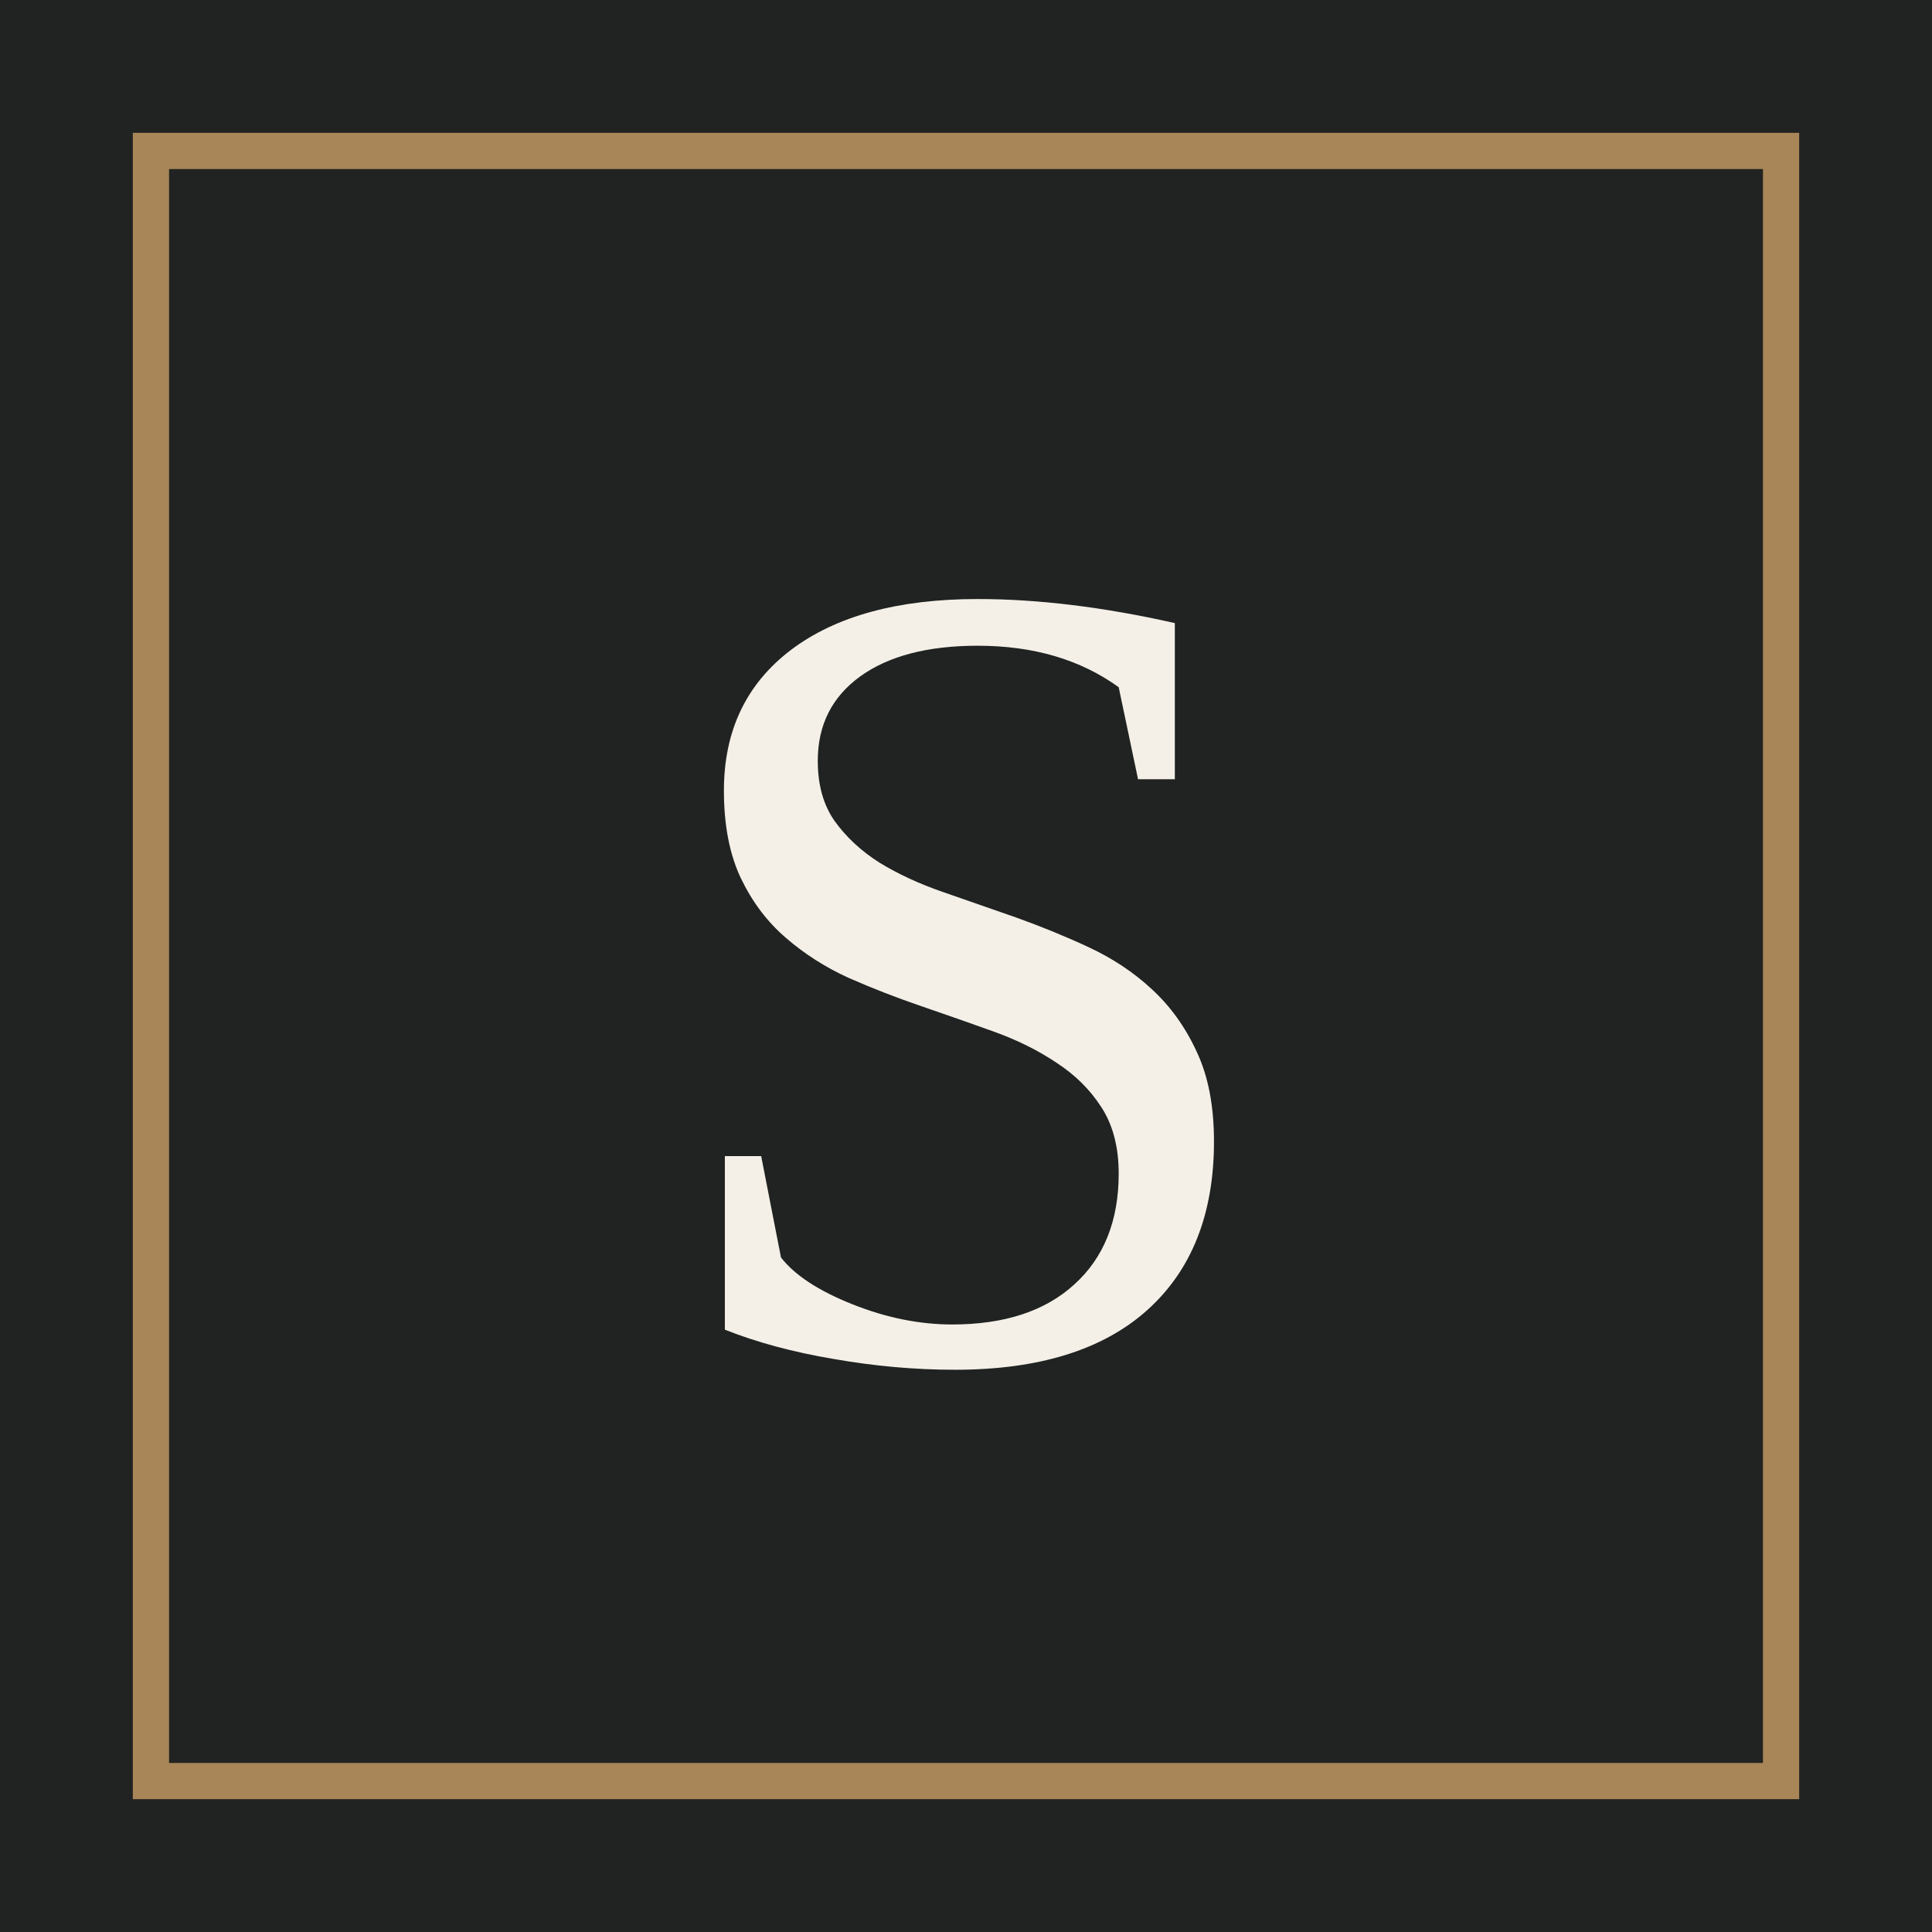
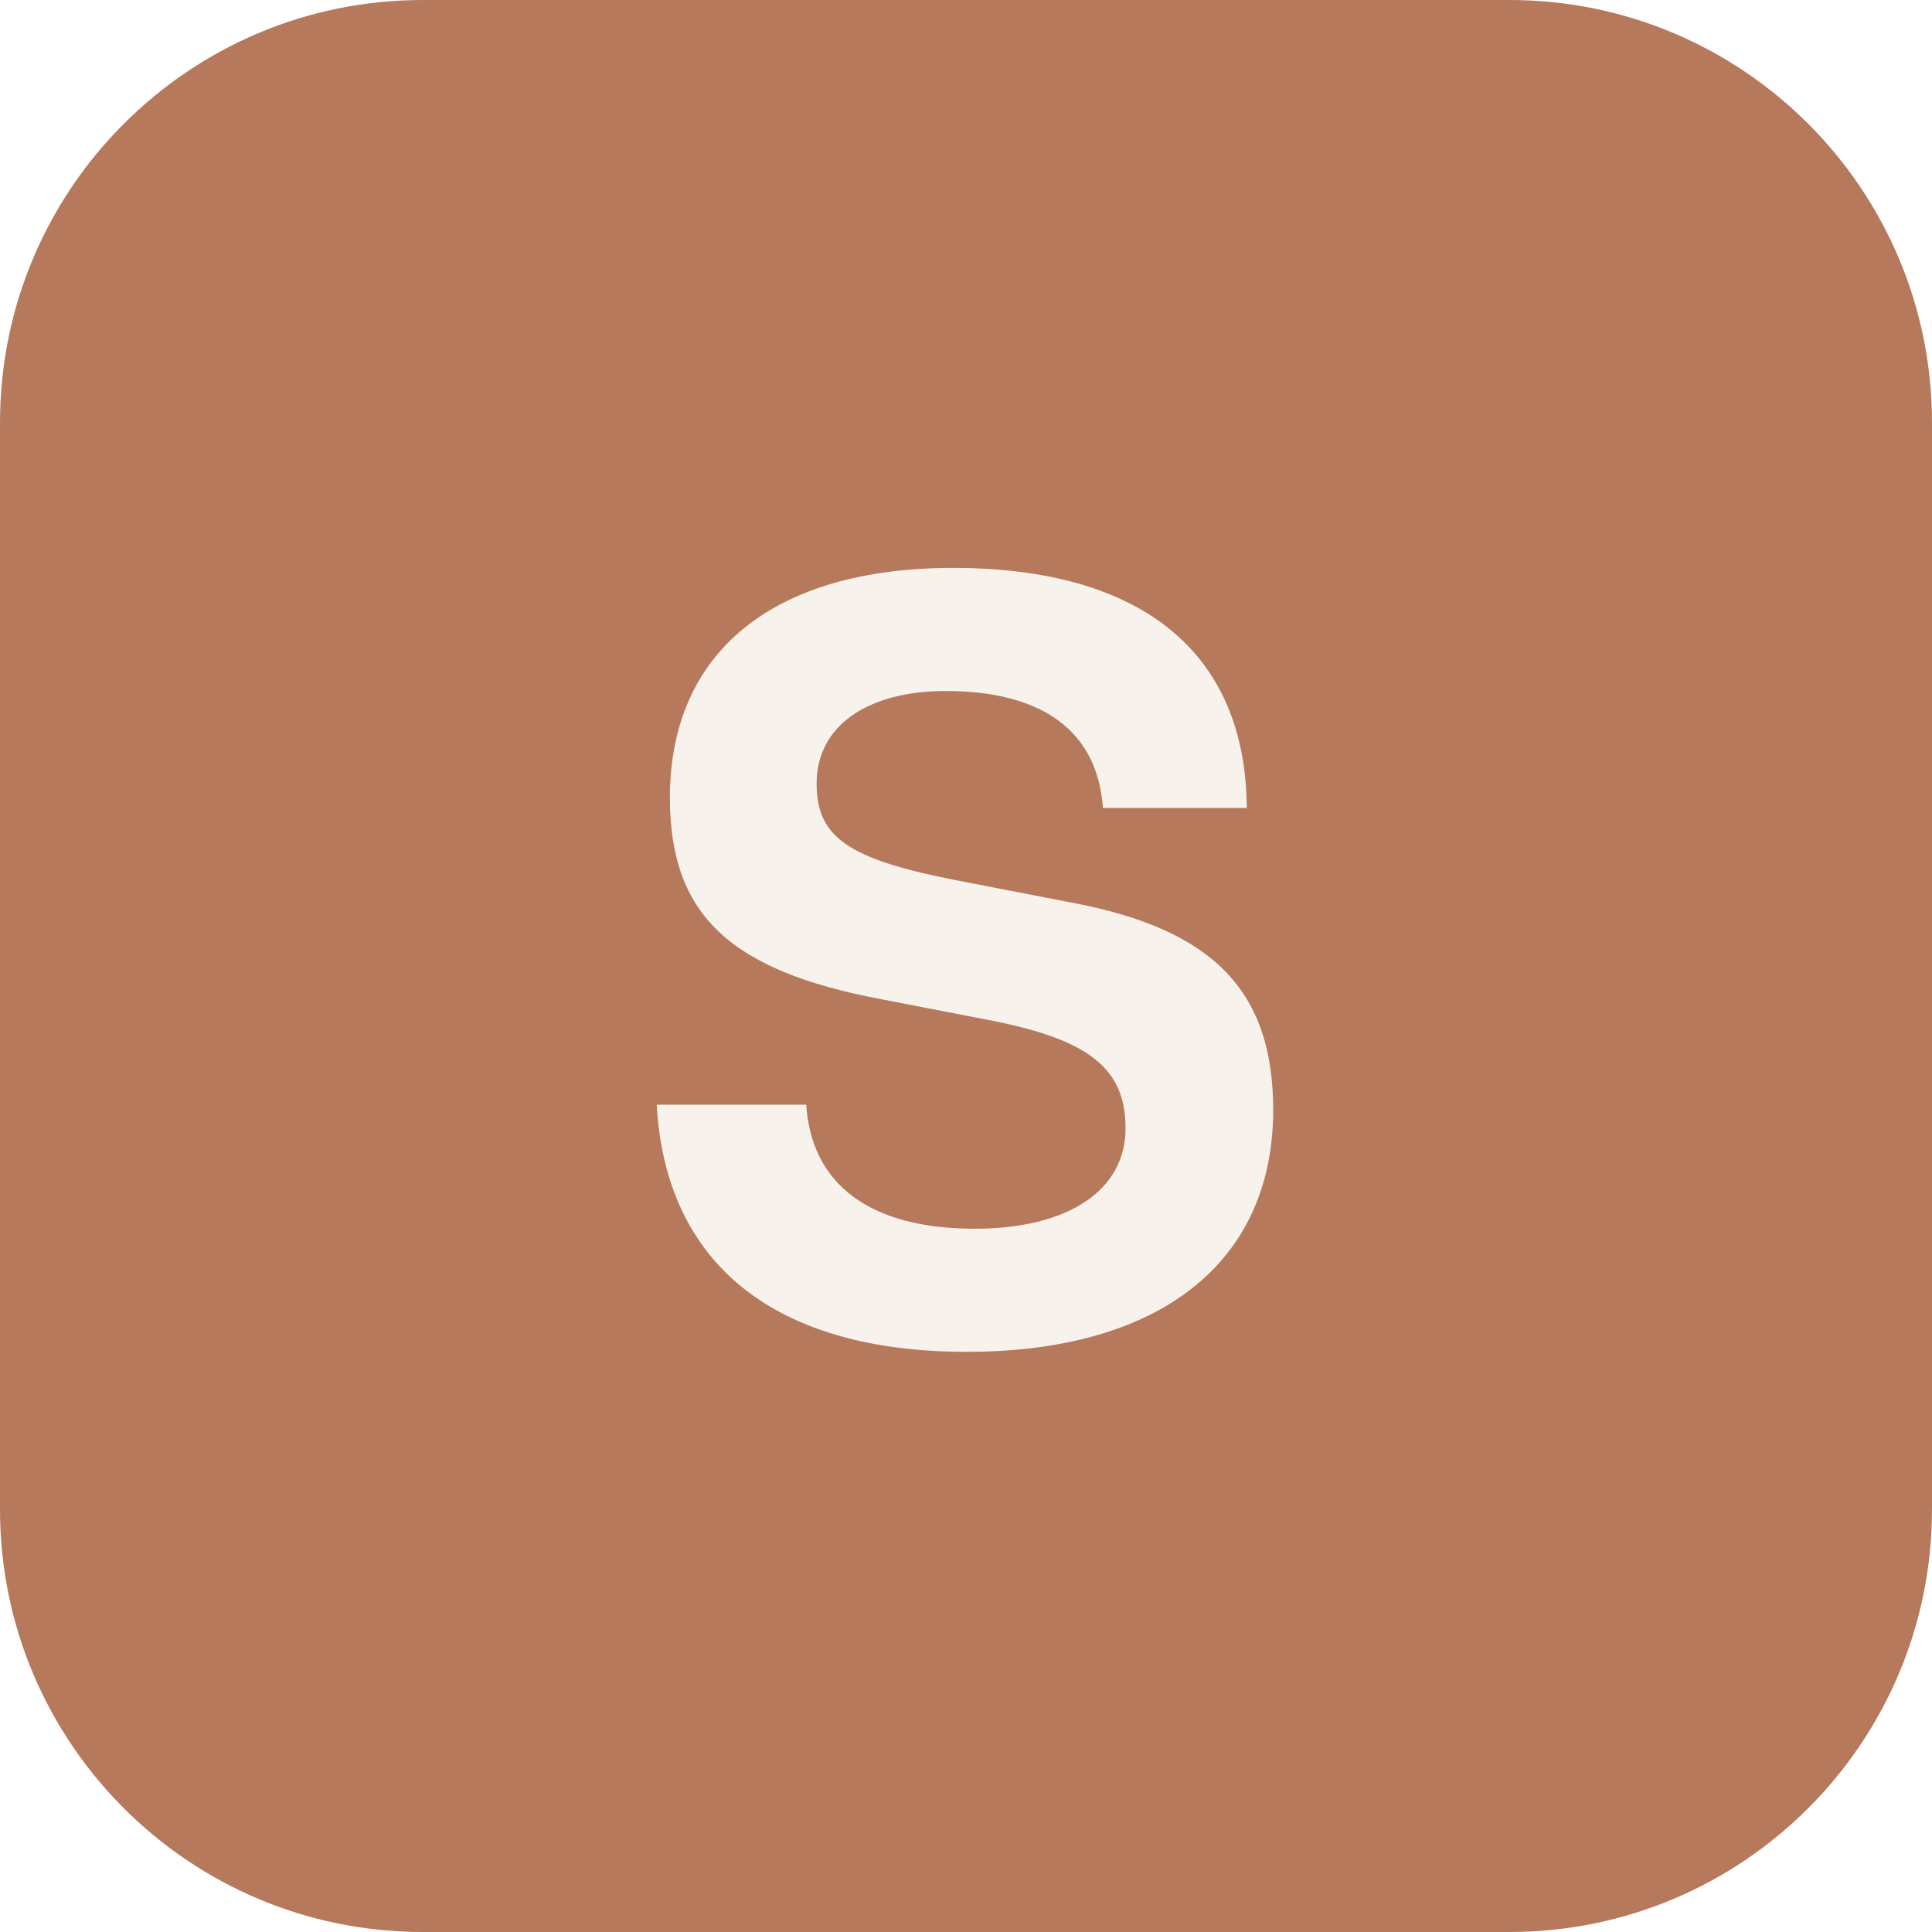
<svg xmlns="http://www.w3.org/2000/svg" viewBox="0 0 64 64">
-   <rect width="64" height="64" fill="#202321" />
-   <rect x="5" y="5" width="54" height="54" fill="none" stroke="#A88658" stroke-width="1.2" />
-   <text x="32" y="45" text-anchor="middle" font-family="Cormorant Garamond, Georgia, 'Times New Roman', serif" font-size="38" fill="#F4F0E8">S</text>
+   <rect width="64" height="64" rx="14" fill="#B7795C" />
+   <text x="32" y="44" text-anchor="middle" font-family="'DM Sans', Helvetica, Arial, sans-serif" font-weight="600" font-size="34" fill="#F7F3EC">S</text>
</svg>
